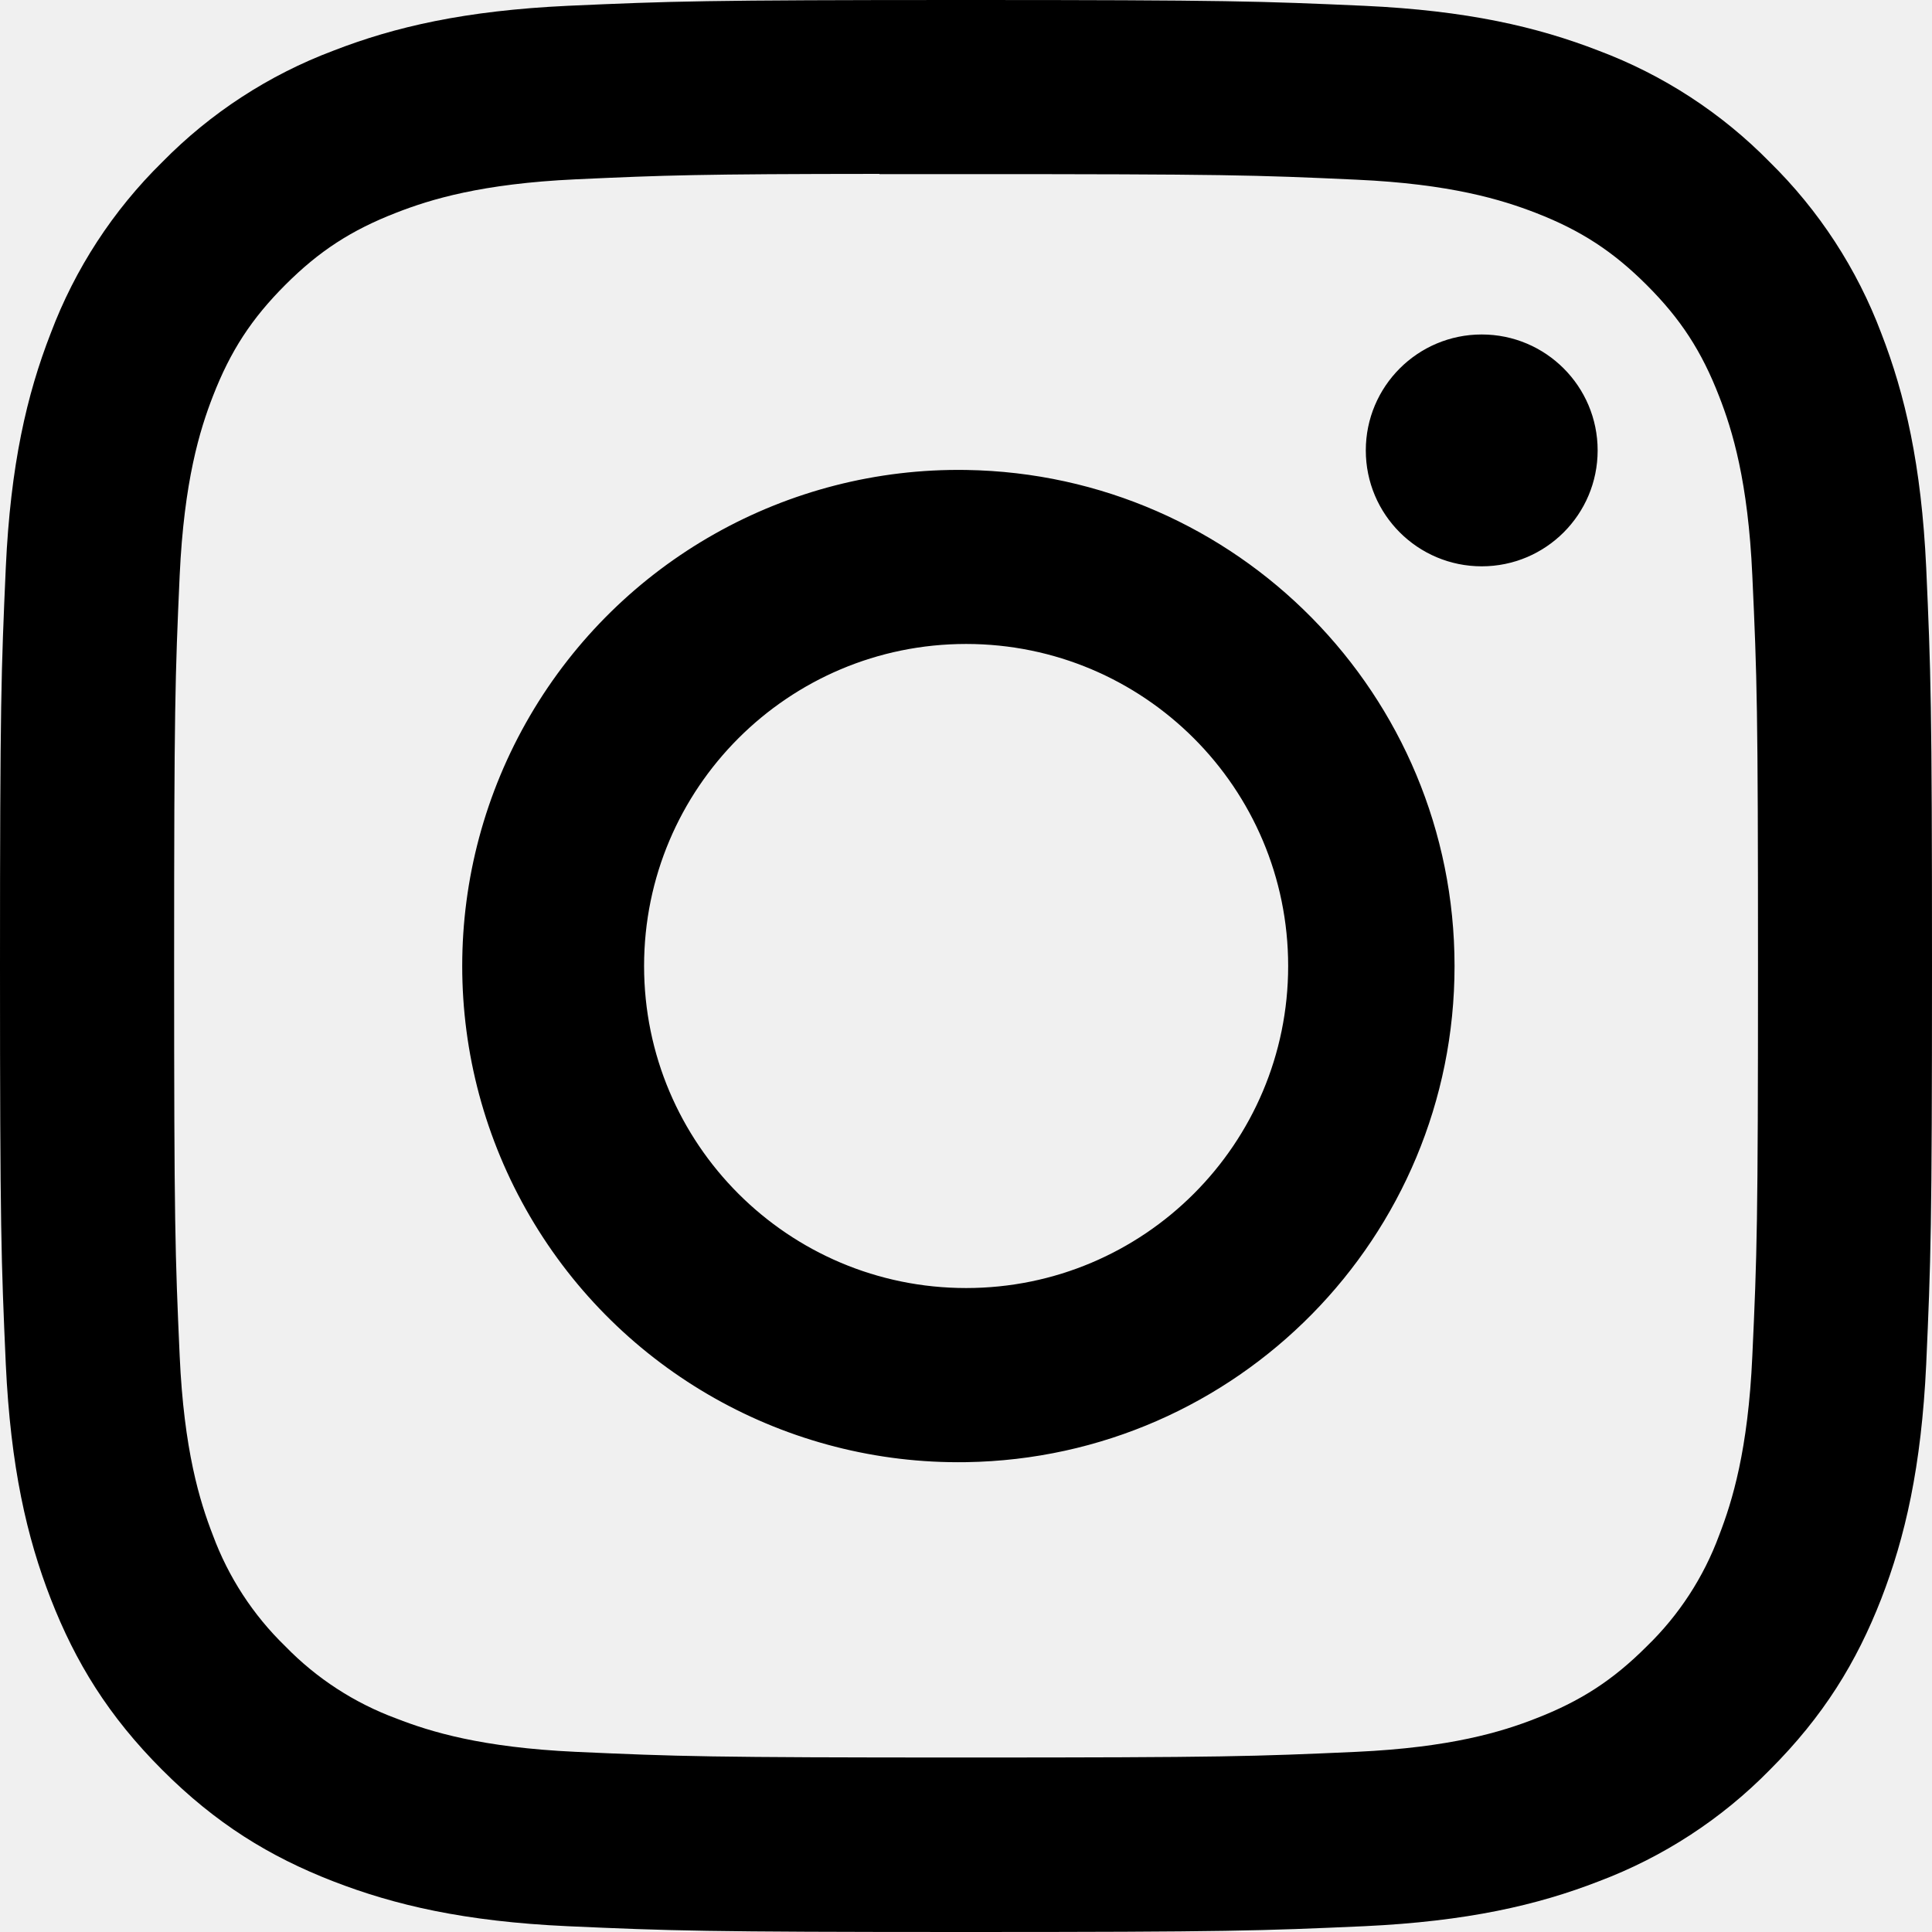
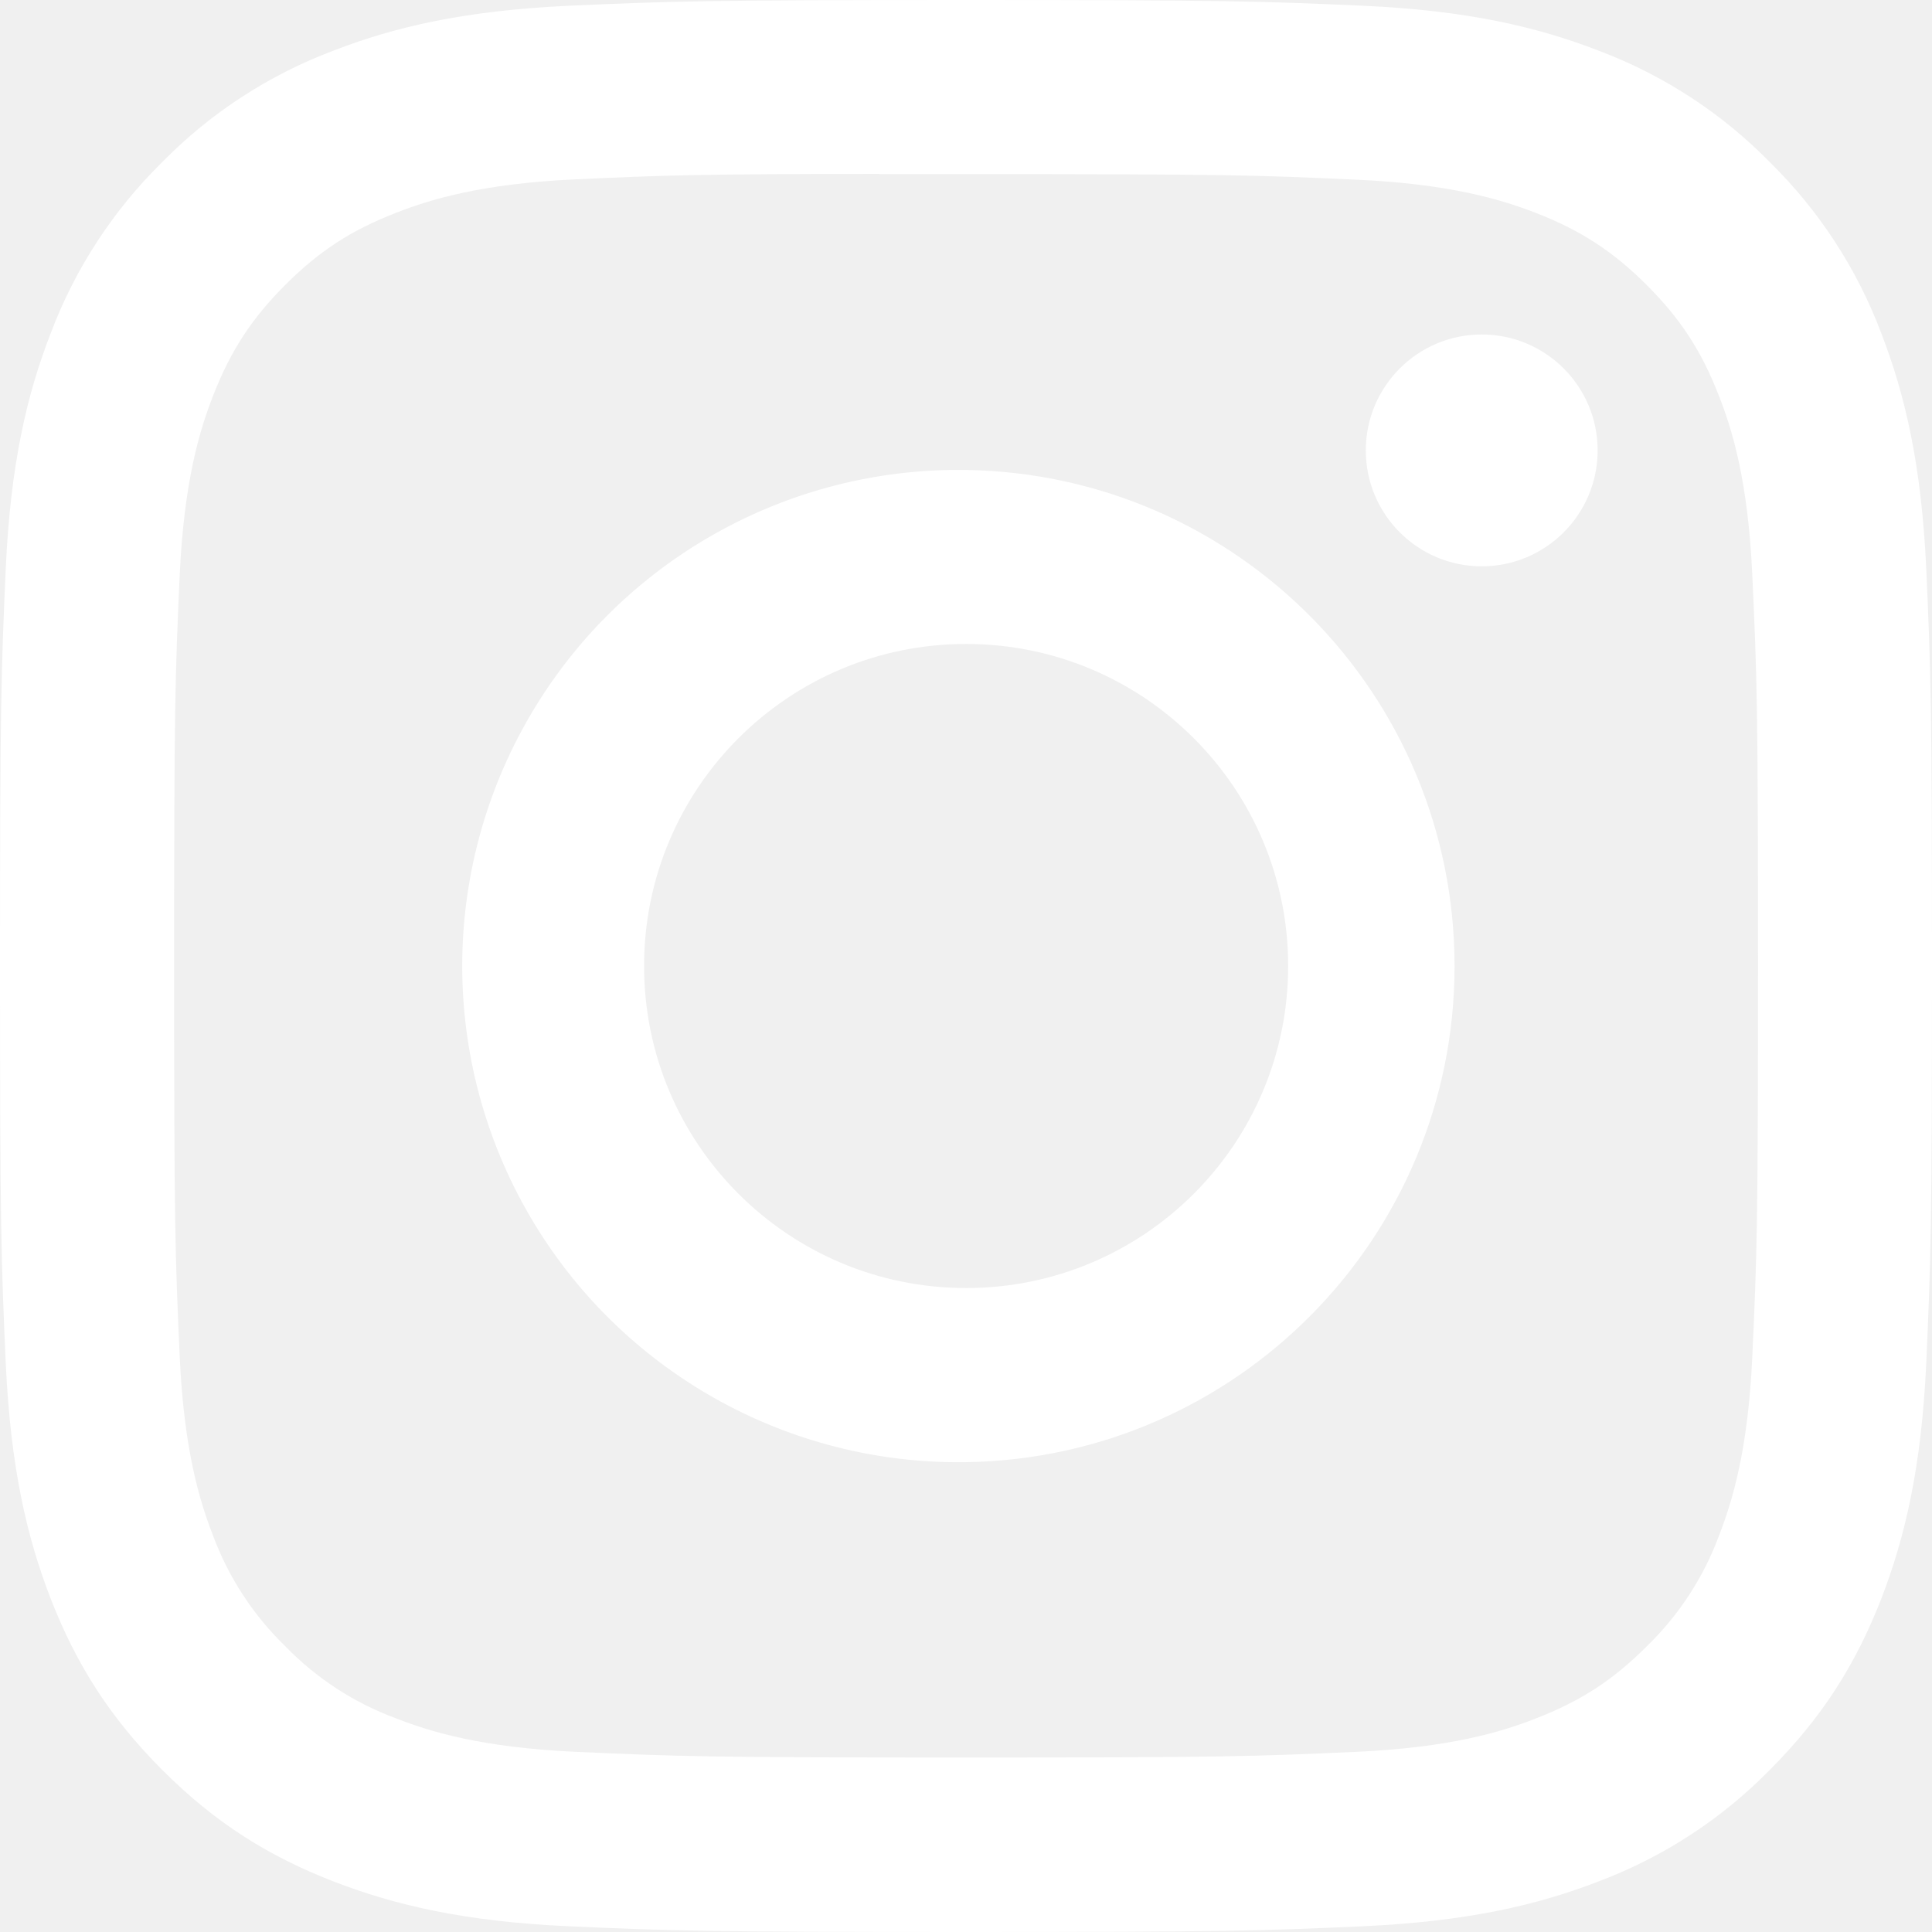
- <svg xmlns="http://www.w3.org/2000/svg" width="16" height="16" fill="currentColor" class="bi bi-instagram" viewBox="0 0 16 16">
-   <path d="M8 0C5.829 0 5.556.01 4.703.048 3.85.088 3.269.222 2.76.42a3.917 3.917 0 0 0-1.417.923A3.927 3.927 0 0 0 .42 2.76C.222 3.268.087 3.85.048 4.7.01 5.555 0 5.827 0 8.001c0 2.172.01 2.444.048 3.297.04.852.174 1.433.372 1.942.205.526.478.972.923 1.417.444.445.89.719 1.416.923.51.198 1.09.333 1.942.372C5.555 15.99 5.827 16 8 16s2.444-.01 3.298-.048c.851-.04 1.434-.174 1.943-.372a3.916 3.916 0 0 0 1.416-.923c.445-.445.718-.891.923-1.417.197-.509.332-1.09.372-1.942C15.99 10.445 16 10.173 16 8s-.01-2.445-.048-3.299c-.04-.851-.175-1.433-.372-1.941a3.926 3.926 0 0 0-.923-1.417A3.911 3.911 0 0 0 13.24.42c-.51-.198-1.092-.333-1.943-.372C10.443.01 10.172 0 7.998 0h.003zm-.717 1.442h.718c2.136 0 2.389.007 3.232.046.78.035 1.204.166 1.486.275.373.145.64.319.92.599.28.28.453.546.598.92.11.281.24.705.275 1.485.039.843.047 1.096.047 3.231s-.008 2.389-.047 3.232c-.035.78-.166 1.203-.275 1.485a2.47 2.47 0 0 1-.599.919c-.28.28-.546.453-.92.598-.28.11-.704.24-1.485.276-.843.038-1.096.047-3.232.047s-2.39-.009-3.233-.047c-.78-.036-1.203-.166-1.485-.276a2.478 2.478 0 0 1-.92-.598 2.48 2.48 0 0 1-.6-.92c-.109-.281-.24-.705-.275-1.485-.038-.843-.046-1.096-.046-3.233 0-2.136.008-2.388.046-3.231.036-.78.166-1.204.276-1.486.145-.373.319-.64.599-.92.28-.28.546-.453.92-.598.282-.11.705-.24 1.485-.276.738-.034 1.024-.044 2.515-.045v.002zm4.988 1.328a.96.96 0 1 0 0 1.92.96.96 0 0 0 0-1.92zm-4.27 1.122a4.109 4.109 0 1 0 0 8.217 4.109 4.109 0 0 0 0-8.217zm0 1.441a2.667 2.667 0 1 1 0 5.334 2.667 2.667 0 0 1 0-5.334z" />
+ <svg xmlns="http://www.w3.org/2000/svg" width="16" height="16" viewBox="0 0 16 16">
+   <path id="Percorso" fill="#ffffff" stroke="none" d="M 8 0 C 5.829 0 5.556 0.01 4.703 0.048 C 3.85 0.088 3.269 0.222 2.76 0.42 C 2.226 0.621 1.742 0.936 1.343 1.343 C 0.936 1.743 0.621 2.226 0.42 2.76 C 0.222 3.268 0.087 3.85 0.048 4.7 C 0.01 5.555 0 5.827 0 8.001 C 0 10.173 0.01 10.445 0.048 11.298 C 0.088 12.15 0.222 12.731 0.42 13.24 C 0.625 13.766 0.898 14.212 1.343 14.657 C 1.787 15.102 2.233 15.376 2.759 15.58 C 3.269 15.778 3.849 15.913 4.701 15.952 C 5.555 15.99 5.827 16 8 16 C 10.173 16 10.444 15.99 11.298 15.952 C 12.149 15.912 12.732 15.778 13.241 15.58 C 13.775 15.379 14.258 15.064 14.657 14.657 C 15.102 14.212 15.375 13.766 15.58 13.24 C 15.777 12.731 15.912 12.15 15.952 11.298 C 15.99 10.445 16 10.173 16 8 C 16 5.827 15.99 5.555 15.952 4.701 C 15.912 3.85 15.777 3.268 15.58 2.76 C 15.379 2.226 15.064 1.743 14.657 1.343 C 14.258 0.936 13.774 0.621 13.24 0.42 C 12.73 0.222 12.148 0.087 11.297 0.048 C 10.443 0.01 10.172 0 7.998 0 L 8.001 0 Z M 7.283 1.442 L 8.001 1.442 C 10.137 1.442 10.39 1.449 11.233 1.488 C 12.013 1.523 12.437 1.654 12.719 1.763 C 13.092 1.908 13.359 2.082 13.639 2.362 C 13.919 2.642 14.092 2.908 14.237 3.282 C 14.347 3.563 14.477 3.987 14.512 4.767 C 14.551 5.61 14.559 5.863 14.559 7.998 C 14.559 10.133 14.551 10.387 14.512 11.23 C 14.477 12.01 14.346 12.433 14.237 12.715 C 14.109 13.062 13.904 13.376 13.638 13.634 C 13.358 13.914 13.092 14.087 12.718 14.232 C 12.438 14.342 12.014 14.472 11.233 14.508 C 10.39 14.546 10.137 14.555 8.001 14.555 C 5.865 14.555 5.611 14.546 4.768 14.508 C 3.988 14.472 3.565 14.342 3.283 14.232 C 2.935 14.104 2.621 13.9 2.363 13.634 C 2.097 13.376 1.892 13.062 1.763 12.714 C 1.654 12.433 1.523 12.009 1.488 11.229 C 1.45 10.386 1.442 10.133 1.442 7.996 C 1.442 5.86 1.45 5.608 1.488 4.765 C 1.524 3.985 1.654 3.561 1.764 3.279 C 1.909 2.906 2.083 2.639 2.363 2.359 C 2.643 2.079 2.909 1.906 3.283 1.761 C 3.565 1.651 3.988 1.521 4.768 1.485 C 5.506 1.451 5.792 1.441 7.283 1.44 L 7.283 1.442 Z M 12.271 2.77 C 11.741 2.77 11.311 3.2 11.311 3.73 C 11.311 4.26 11.741 4.69 12.271 4.69 C 12.801 4.69 13.231 4.26 13.231 3.73 C 13.231 3.2 12.801 2.77 12.271 2.77 Z M 8.001 3.892 C 6.518 3.869 5.137 4.647 4.389 5.928 C 3.641 7.208 3.641 8.793 4.389 10.073 C 5.137 11.354 6.518 12.132 8.001 12.109 C 10.245 12.074 12.046 10.245 12.046 8.001 C 12.046 5.756 10.245 3.927 8.001 3.892 Z M 8.001 5.333 C 9.474 5.333 10.668 6.527 10.668 8 C 10.668 9.473 9.474 10.667 8.001 10.667 C 6.528 10.667 5.334 9.473 5.334 8 C 5.334 6.527 6.528 5.333 8.001 5.333 Z" />
</svg>
